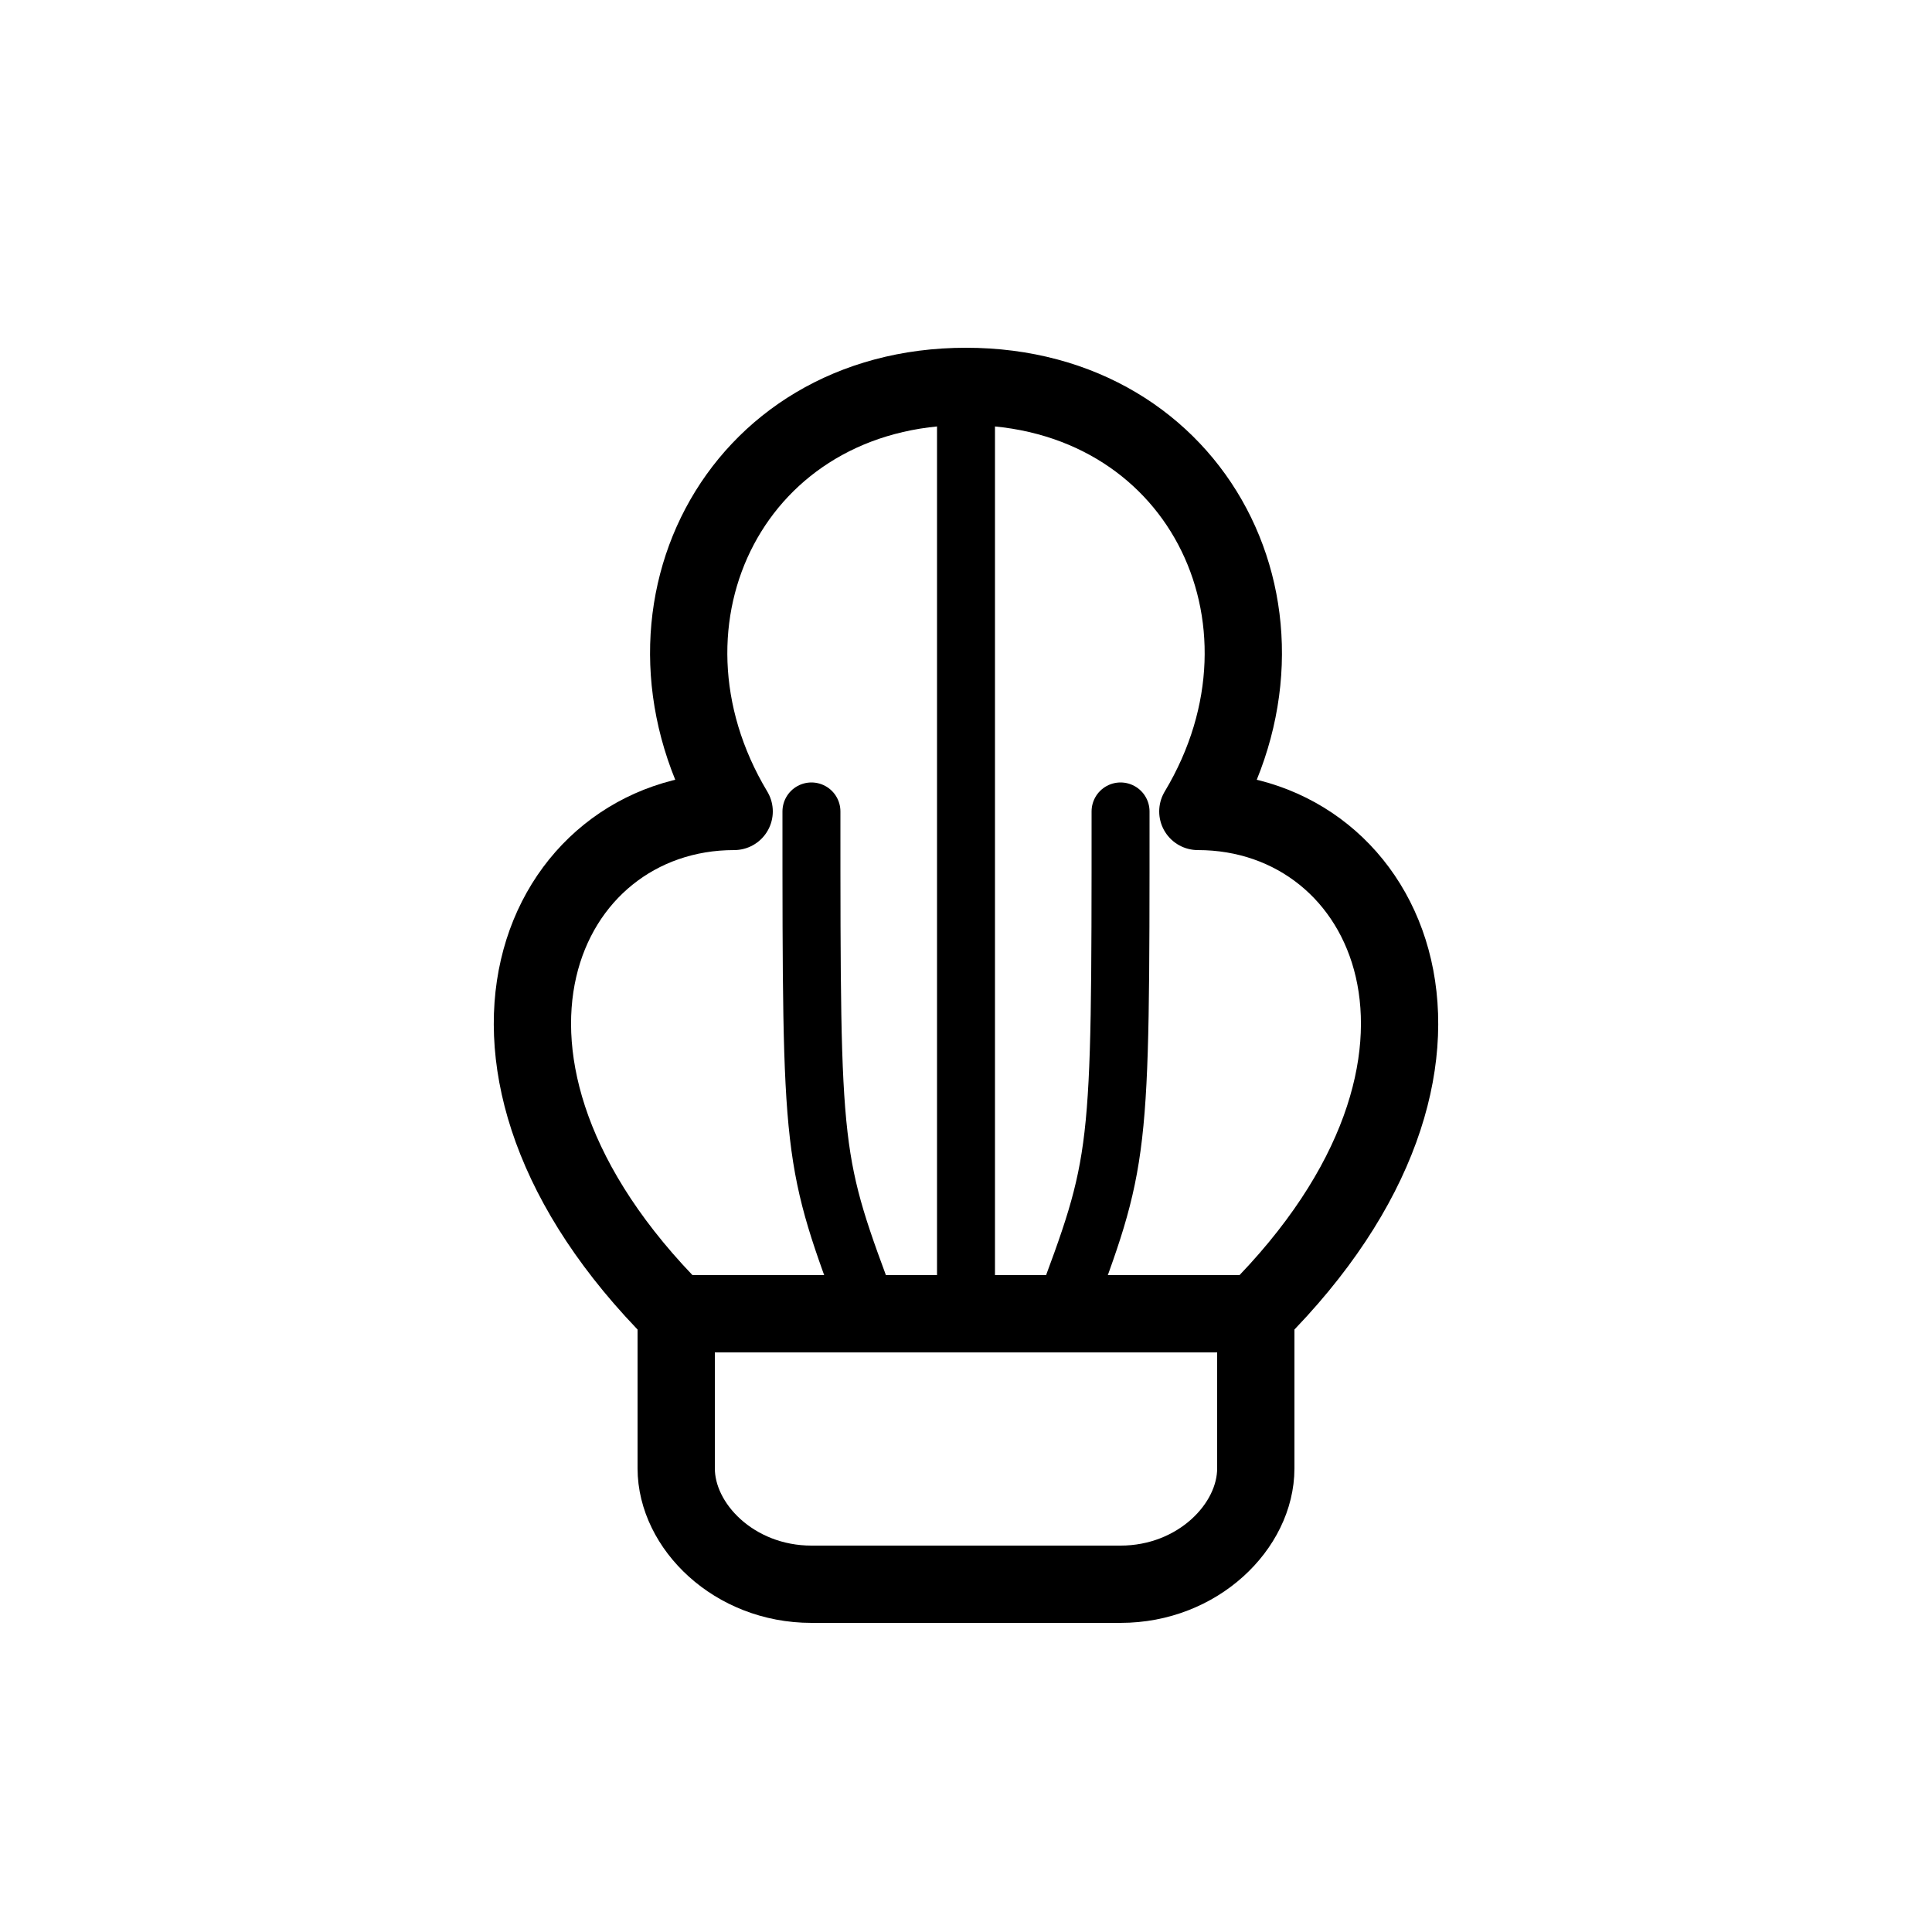
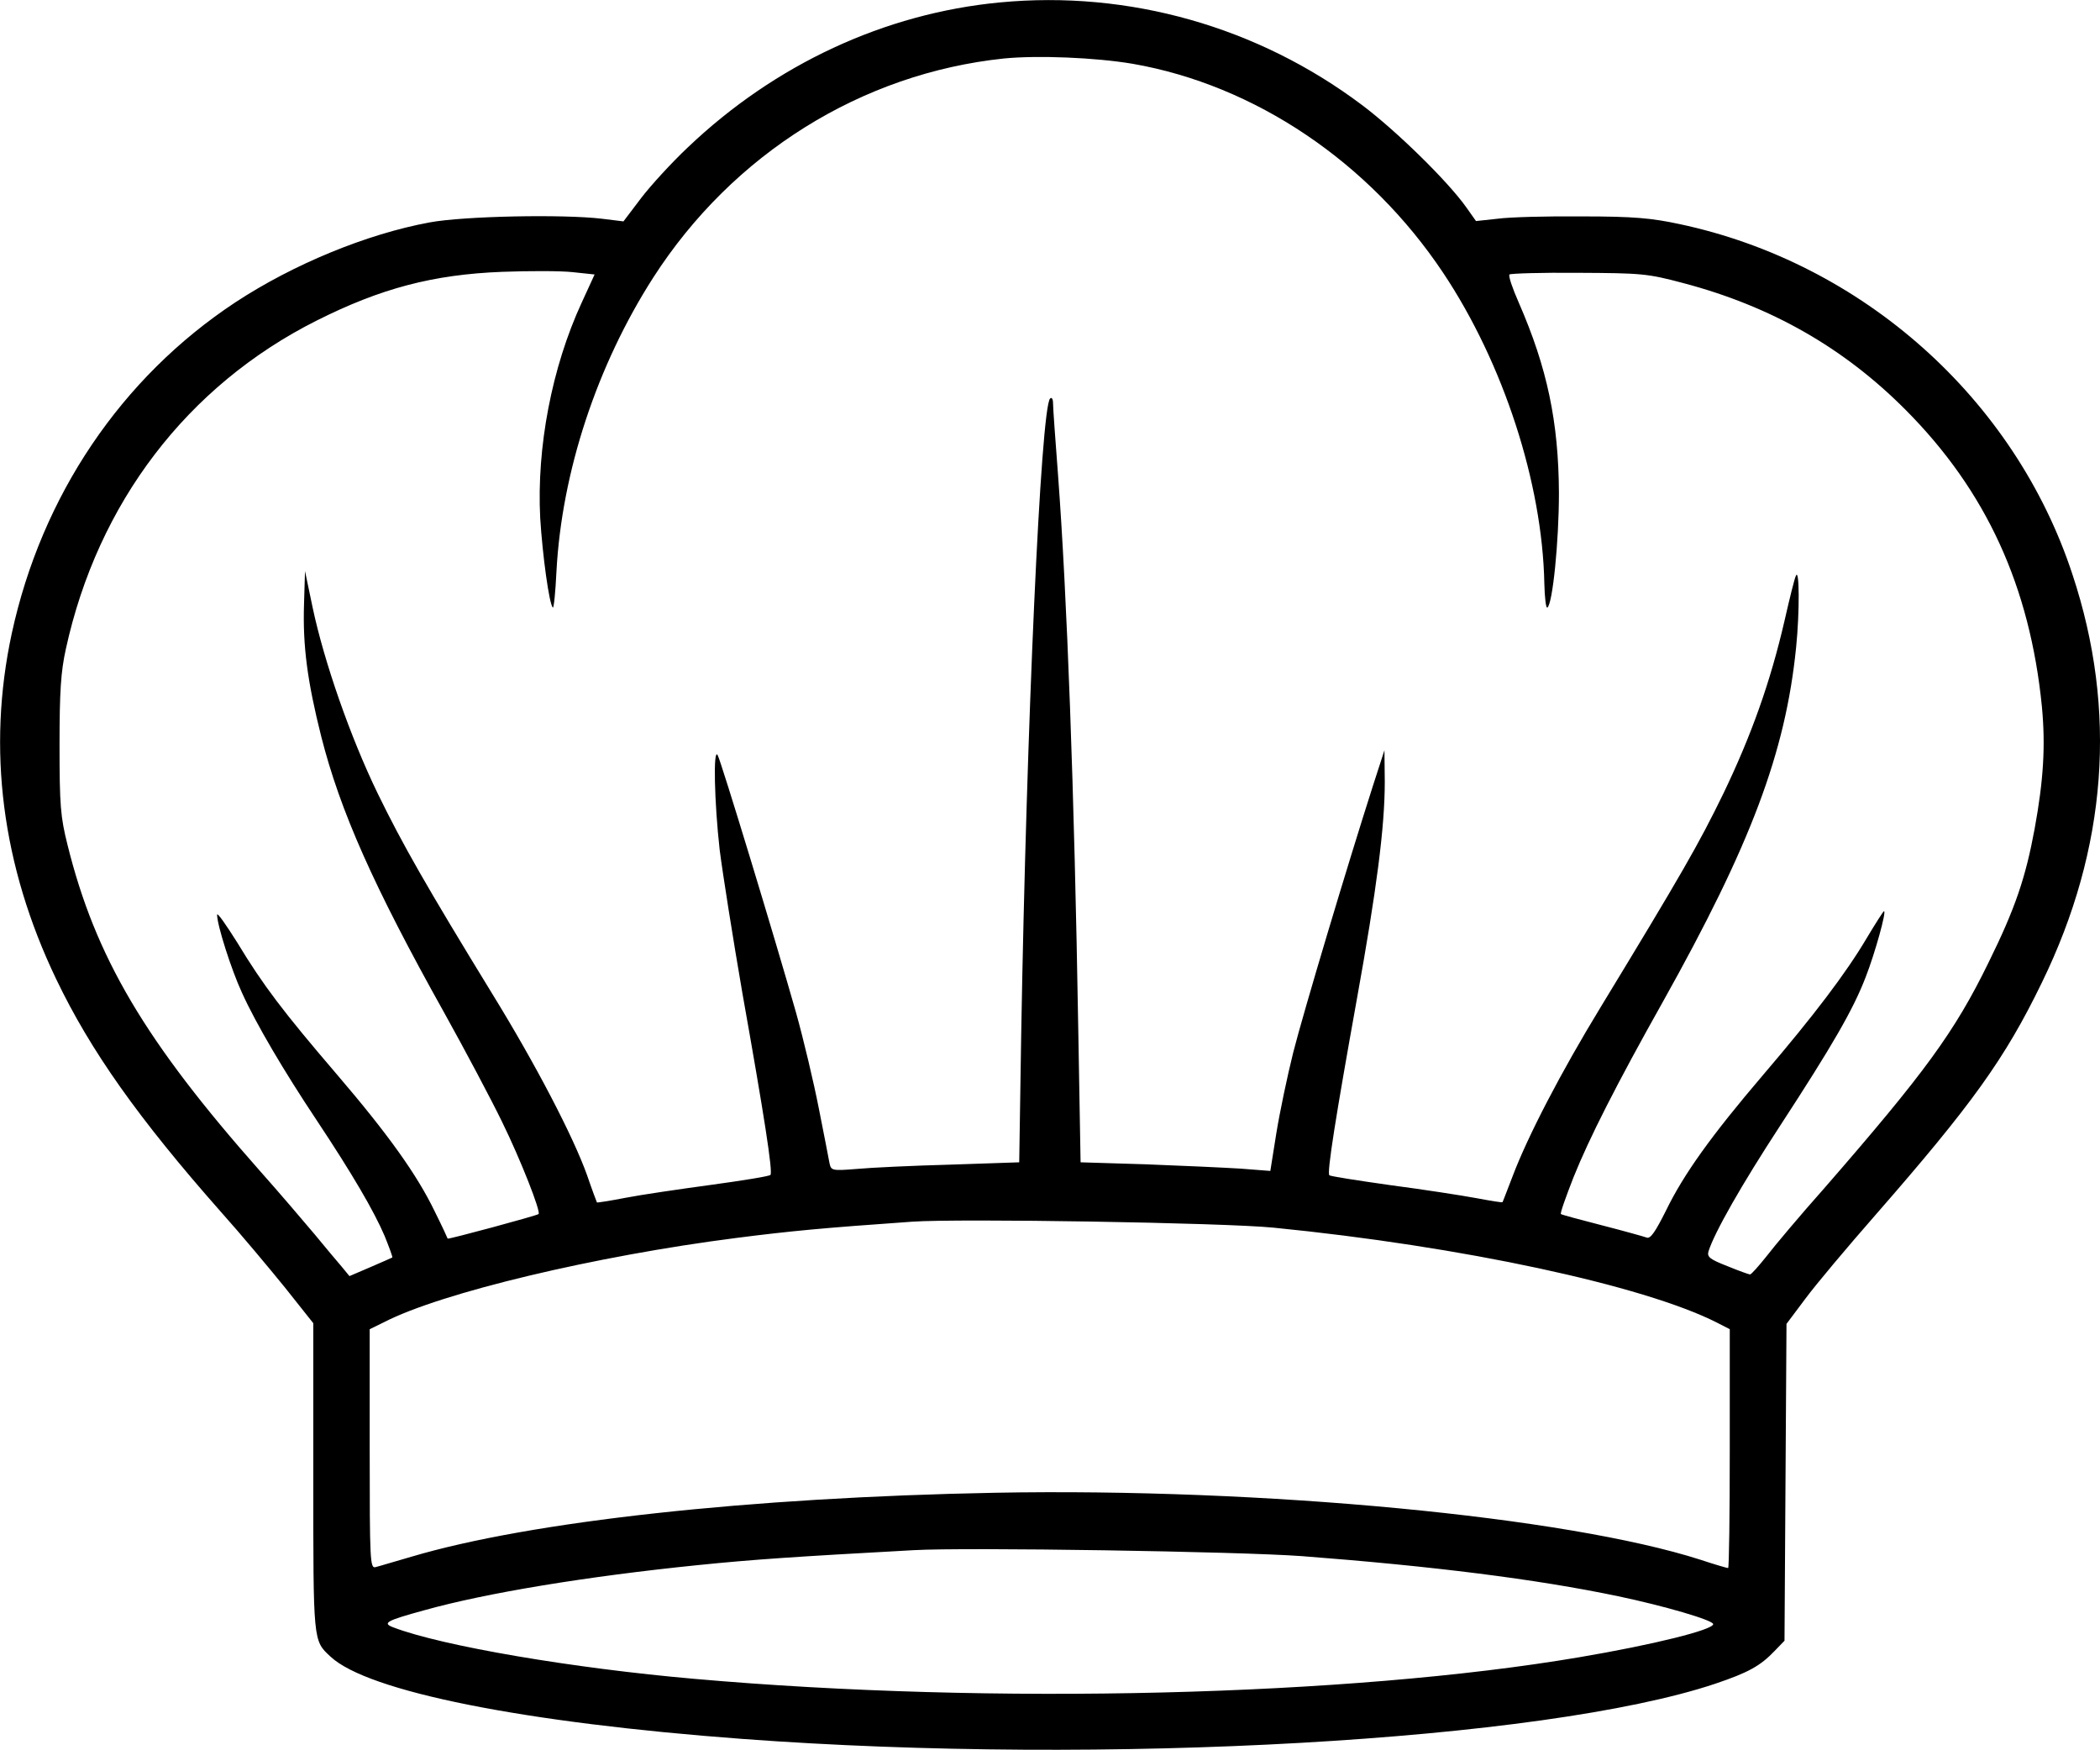
- <svg xmlns="http://www.w3.org/2000/svg" viewBox="0 0 100 100" width="100" height="100" role="img" aria-label="Koksmuts">
-   <path d="M 50,20 C 38,20 32,32 38,42 C 28,42 22,55 35,68 L 35,76 C 35,79 38,82 42,82 L 58,82 C 62,82 65,79 65,76 L 65,68 C 78,55 72,42 62,42 C 68,32 62,20 50,20 Z" fill="none" stroke="#000000" stroke-width="4" stroke-linecap="round" stroke-linejoin="round" />
-   <path d="M 35,68 L 65,68" fill="none" stroke="#000000" stroke-width="4" />
-   <path d="M 42,42 C 42,60 42,60 45,68" fill="none" stroke="#000000" stroke-width="3" stroke-linecap="round" />
-   <path d="M 58,42 C 58,60 58,60 55,68" fill="none" stroke="#000000" stroke-width="3" stroke-linecap="round" />
-   <path d="M 50,22 C 50,45 50,45 50,68" fill="none" stroke="#000000" stroke-width="3" stroke-linecap="round" />
+ <svg xmlns="http://www.w3.org/2000/svg" version="1.0" width="633.056pt" height="527.372pt" viewBox="0 0 633.056 527.372" preserveAspectRatio="xMidYMid meet">
+   <g transform="translate(-387.5526,647.6281) scale(0.1,-0.1)" fill="#000000" stroke="none">
+     <path d="M6890 6469 c-348 -33 -678 -187 -940 -436 -49 -46 -113 -116 -142 -154 l-53 -70 -65 8 c-118 14 -416 8 -519 -11 -190 -35 -411 -126 -586 -241 -344 -227 -584 -583 -674 -998 -75 -348 -30 -700 134 -1042 103 -215 247 -419 497 -702 60 -67 146 -170 193 -228 l85 -107 0 -464 c0 -499 -1 -492 52 -541 112 -105 582 -199 1242 -248 1091 -81 2415 -6 2931 166 101 34 137 54 180 99 l30 31 3 477 3 478 57 76 c31 42 126 155 211 252 290 332 390 470 502 701 197 404 228 820 92 1230 -174 530 -633 939 -1185 1056 -84 18 -138 23 -293 23 -104 1 -219 -2 -255 -7 l-65 -7 -29 41 c-55 78 -211 231 -315 309 -314 236 -703 346 -1091 309z m400 -185 c368 -64 713 -296 936 -630 182 -273 299 -634 305 -936 1 -43 5 -76 9 -73 16 10 35 199 35 345 -1 214 -35 377 -121 574 -19 43 -32 81 -28 85 3 3 96 6 207 5 191 -1 208 -2 317 -31 265 -70 484 -195 670 -382 243 -244 375 -532 411 -895 11 -118 5 -220 -22 -368 -27 -146 -58 -239 -139 -403 -102 -209 -192 -332 -495 -680 -73 -82 -151 -175 -174 -205 -24 -30 -46 -55 -50 -55 -3 0 -34 11 -68 25 -54 21 -62 28 -57 45 18 57 100 201 215 377 159 244 221 351 259 450 28 72 63 198 55 198 -2 0 -25 -36 -52 -81 -62 -105 -159 -233 -312 -412 -157 -184 -240 -300 -293 -409 -32 -64 -47 -86 -58 -82 -8 3 -69 20 -135 37 -66 17 -122 32 -124 34 -3 2 15 52 38 111 47 117 129 279 270 530 264 472 369 749 401 1067 11 108 10 244 -1 215 -4 -8 -19 -69 -34 -135 -43 -186 -100 -345 -184 -520 -75 -154 -125 -241 -370 -644 -119 -195 -220 -389 -266 -511 -16 -41 -29 -76 -30 -77 -1 -2 -36 4 -79 12 -43 8 -159 26 -258 39 -99 14 -183 27 -185 30 -8 7 20 181 82 526 61 337 85 524 85 660 l-1 95 -34 -105 c-77 -240 -210 -684 -241 -806 -18 -72 -41 -182 -51 -244 l-18 -113 -90 7 c-49 3 -178 9 -286 13 l-196 6 -7 401 c-12 724 -34 1310 -61 1671 -8 105 -15 201 -15 215 0 14 -4 20 -9 15 -28 -31 -71 -986 -87 -1916 l-6 -386 -207 -7 c-113 -3 -241 -9 -283 -13 -75 -6 -77 -5 -82 18 -2 13 -17 87 -32 164 -15 77 -46 208 -69 290 -63 222 -226 758 -236 775 -14 25 -10 -143 6 -285 9 -71 40 -267 69 -435 65 -365 92 -538 84 -545 -3 -4 -84 -17 -179 -30 -96 -13 -212 -30 -258 -39 -46 -9 -85 -15 -86 -14 -1 2 -15 39 -30 83 -42 117 -155 334 -285 545 -199 325 -271 451 -346 605 -82 169 -161 395 -196 560 l-23 110 -3 -100 c-4 -126 10 -232 52 -399 57 -224 157 -450 370 -831 64 -115 143 -264 175 -330 56 -114 118 -272 110 -278 -6 -5 -273 -77 -274 -74 0 1 -17 38 -39 82 -53 110 -140 232 -295 413 -161 188 -222 268 -300 397 -34 54 -61 93 -61 84 0 -31 43 -166 75 -235 42 -93 127 -237 225 -384 107 -161 173 -274 205 -349 14 -35 25 -64 23 -65 -2 -1 -31 -14 -66 -29 l-63 -27 -23 28 c-13 15 -50 59 -82 98 -33 39 -106 125 -164 190 -347 392 -497 645 -581 984 -21 84 -24 118 -24 300 0 163 4 222 19 290 96 440 366 794 756 990 193 97 351 139 560 147 80 3 176 3 212 -1 l66 -7 -39 -85 c-90 -195 -136 -436 -125 -649 7 -113 27 -259 38 -270 3 -3 8 46 11 109 16 300 122 621 292 886 240 373 628 615 1057 660 102 10 275 3 388 -16z m425 -3508 c566 -56 1115 -174 1336 -286 l39 -20 0 -360 c0 -198 -2 -360 -5 -360 -3 0 -41 11 -83 25 -405 130 -1320 217 -2127 202 -739 -14 -1400 -86 -1760 -193 -49 -14 -98 -29 -107 -31 -17 -5 -18 17 -18 356 l0 361 43 21 c172 89 639 200 1062 254 164 21 260 30 530 49 140 10 940 -3 1090 -18z m85 -990 c392 -30 706 -69 954 -121 138 -29 286 -72 286 -84 0 -17 -180 -62 -405 -100 -691 -117 -1770 -144 -2665 -65 -367 32 -761 99 -908 155 -35 13 -24 20 93 52 186 52 490 102 825 136 168 17 286 25 650 45 160 9 979 -4 1170 -18z" />
+   </g>
</svg>
